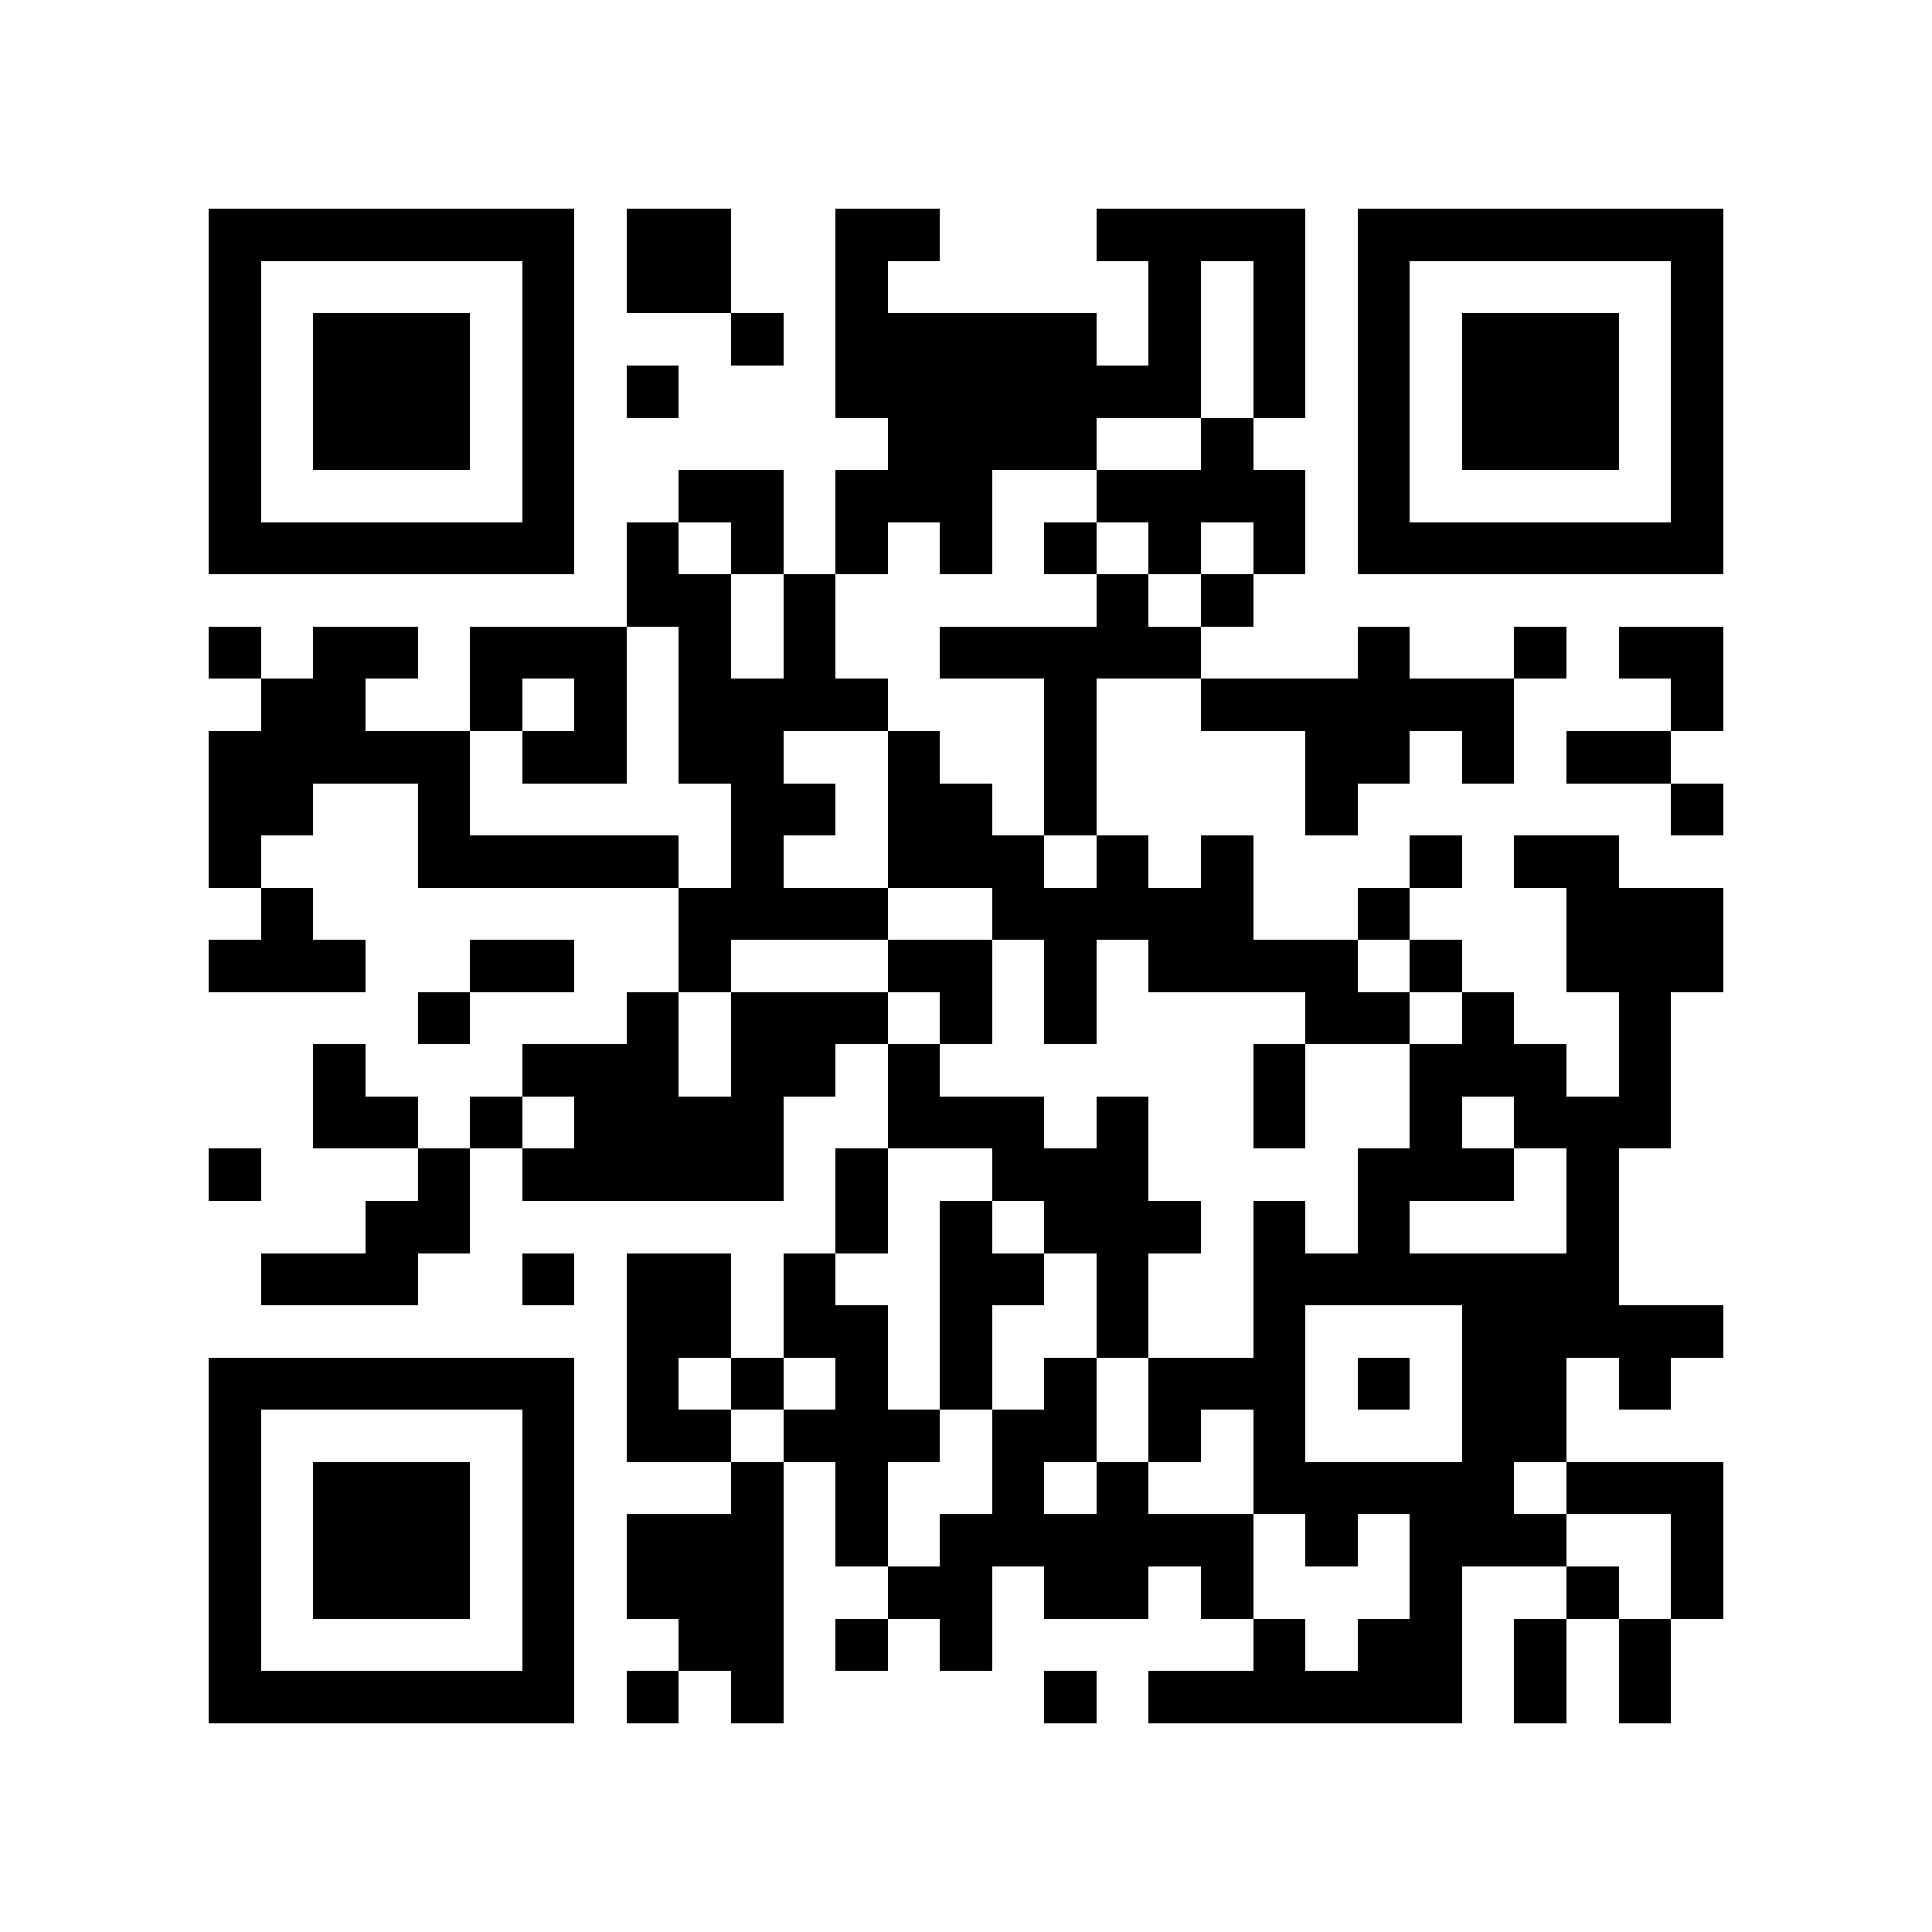
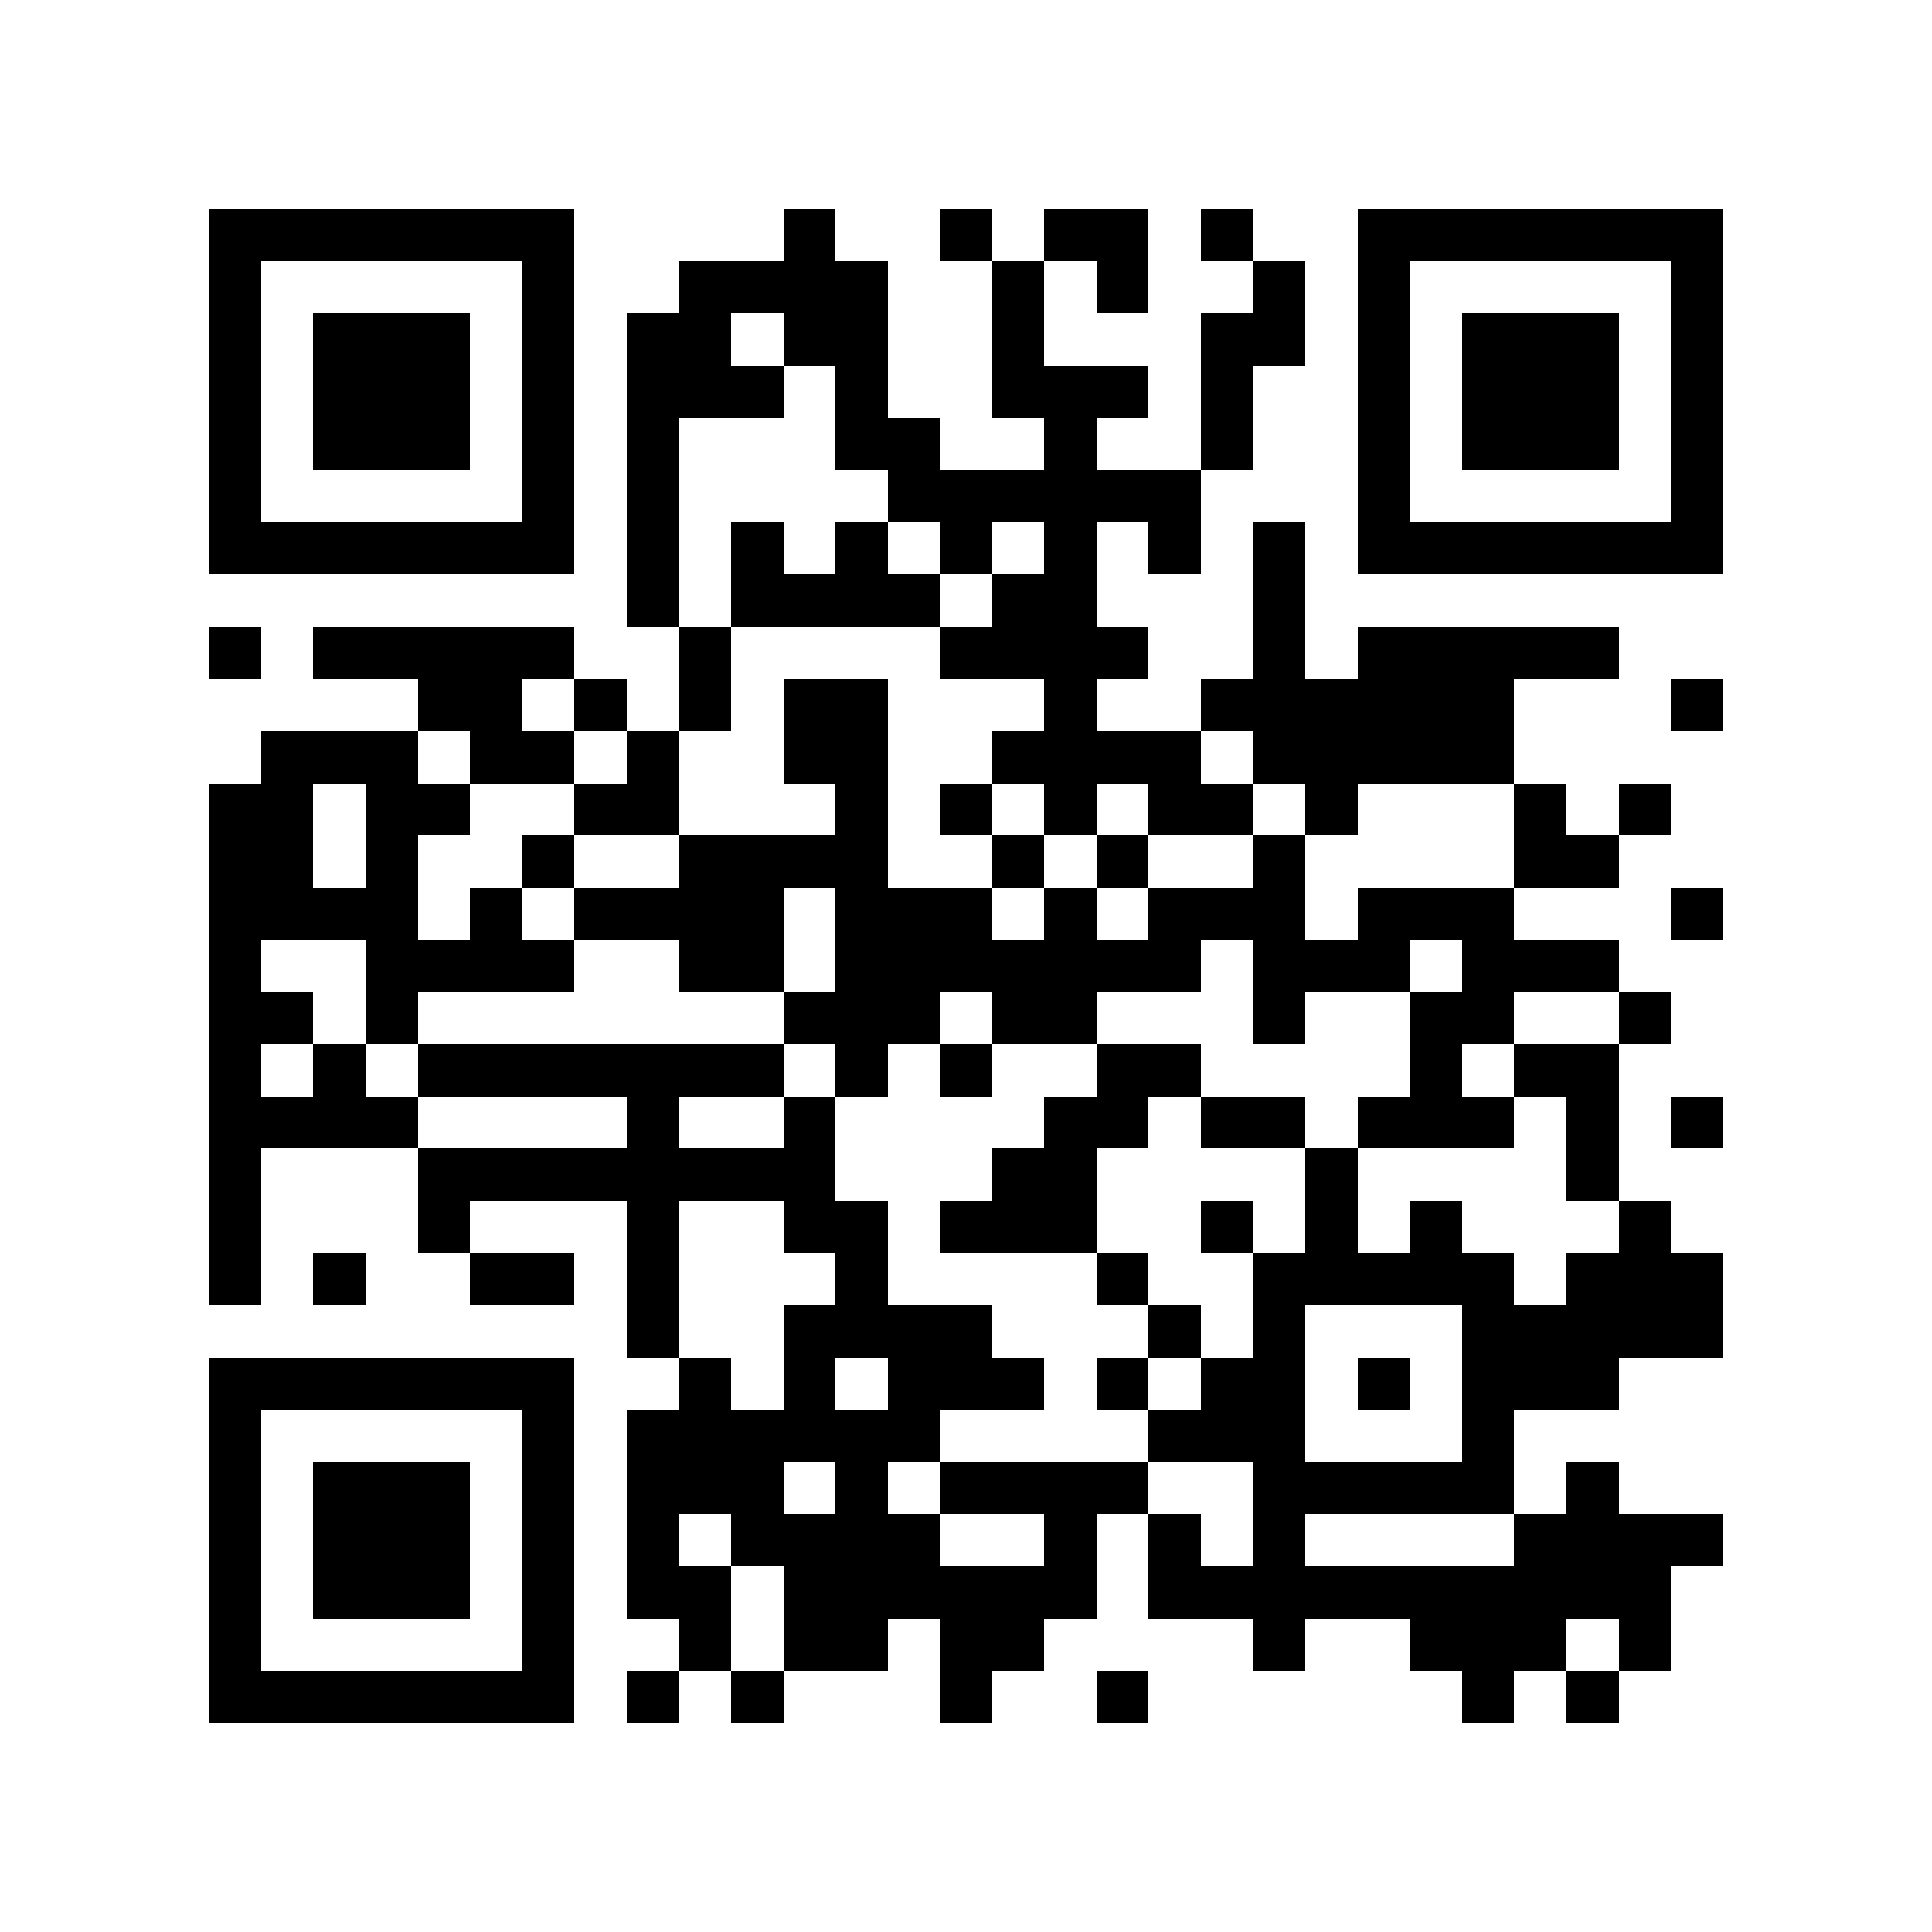
<svg xmlns="http://www.w3.org/2000/svg" viewBox="0 0 37 37" shape-rendering="crispEdges">
  <rect width="37" height="37" fill="#ffffff" />
-   <path d="M4 4h7v1h-7zM12 4h2v1h-2zM16 4h2v1h-2zM21 4h4v1h-4zM26 4h7v1h-7zM4 5h1v1h-1zM10 5h1v1h-1zM12 5h2v1h-2zM16 5h1v1h-1zM22 5h1v1h-1zM24 5h1v1h-1zM26 5h1v1h-1zM32 5h1v1h-1zM4 6h1v1h-1zM6 6h3v1h-3zM10 6h1v1h-1zM14 6h1v1h-1zM16 6h5v1h-5zM22 6h1v1h-1zM24 6h1v1h-1zM26 6h1v1h-1zM28 6h3v1h-3zM32 6h1v1h-1zM4 7h1v1h-1zM6 7h3v1h-3zM10 7h1v1h-1zM12 7h1v1h-1zM16 7h7v1h-7zM24 7h1v1h-1zM26 7h1v1h-1zM28 7h3v1h-3zM32 7h1v1h-1zM4 8h1v1h-1zM6 8h3v1h-3zM10 8h1v1h-1zM17 8h4v1h-4zM23 8h1v1h-1zM26 8h1v1h-1zM28 8h3v1h-3zM32 8h1v1h-1zM4 9h1v1h-1zM10 9h1v1h-1zM13 9h2v1h-2zM16 9h3v1h-3zM21 9h4v1h-4zM26 9h1v1h-1zM32 9h1v1h-1zM4 10h7v1h-7zM12 10h1v1h-1zM14 10h1v1h-1zM16 10h1v1h-1zM18 10h1v1h-1zM20 10h1v1h-1zM22 10h1v1h-1zM24 10h1v1h-1zM26 10h7v1h-7zM12 11h2v1h-2zM15 11h1v1h-1zM21 11h1v1h-1zM23 11h1v1h-1zM4 12h1v1h-1zM6 12h2v1h-2zM9 12h3v1h-3zM13 12h1v1h-1zM15 12h1v1h-1zM18 12h5v1h-5zM26 12h1v1h-1zM29 12h1v1h-1zM31 12h2v1h-2zM5 13h2v1h-2zM9 13h1v1h-1zM11 13h1v1h-1zM13 13h4v1h-4zM20 13h1v1h-1zM23 13h6v1h-6zM32 13h1v1h-1zM4 14h5v1h-5zM10 14h2v1h-2zM13 14h2v1h-2zM17 14h1v1h-1zM20 14h1v1h-1zM25 14h2v1h-2zM28 14h1v1h-1zM30 14h2v1h-2zM4 15h2v1h-2zM8 15h1v1h-1zM14 15h2v1h-2zM17 15h2v1h-2zM20 15h1v1h-1zM25 15h1v1h-1zM32 15h1v1h-1zM4 16h1v1h-1zM8 16h5v1h-5zM14 16h1v1h-1zM17 16h3v1h-3zM21 16h1v1h-1zM23 16h1v1h-1zM27 16h1v1h-1zM29 16h2v1h-2zM5 17h1v1h-1zM13 17h4v1h-4zM19 17h5v1h-5zM26 17h1v1h-1zM30 17h3v1h-3zM4 18h3v1h-3zM9 18h2v1h-2zM13 18h1v1h-1zM17 18h2v1h-2zM20 18h1v1h-1zM22 18h4v1h-4zM27 18h1v1h-1zM30 18h3v1h-3zM8 19h1v1h-1zM12 19h1v1h-1zM14 19h3v1h-3zM18 19h1v1h-1zM20 19h1v1h-1zM25 19h2v1h-2zM28 19h1v1h-1zM31 19h1v1h-1zM6 20h1v1h-1zM10 20h3v1h-3zM14 20h2v1h-2zM17 20h1v1h-1zM24 20h1v1h-1zM27 20h3v1h-3zM31 20h1v1h-1zM6 21h2v1h-2zM9 21h1v1h-1zM11 21h4v1h-4zM17 21h3v1h-3zM21 21h1v1h-1zM24 21h1v1h-1zM27 21h1v1h-1zM29 21h3v1h-3zM4 22h1v1h-1zM8 22h1v1h-1zM10 22h5v1h-5zM16 22h1v1h-1zM19 22h3v1h-3zM26 22h3v1h-3zM30 22h1v1h-1zM7 23h2v1h-2zM16 23h1v1h-1zM18 23h1v1h-1zM20 23h3v1h-3zM24 23h1v1h-1zM26 23h1v1h-1zM30 23h1v1h-1zM5 24h3v1h-3zM10 24h1v1h-1zM12 24h2v1h-2zM15 24h1v1h-1zM18 24h2v1h-2zM21 24h1v1h-1zM24 24h7v1h-7zM12 25h2v1h-2zM15 25h2v1h-2zM18 25h1v1h-1zM21 25h1v1h-1zM24 25h1v1h-1zM28 25h5v1h-5zM4 26h7v1h-7zM12 26h1v1h-1zM14 26h1v1h-1zM16 26h1v1h-1zM18 26h1v1h-1zM20 26h1v1h-1zM22 26h3v1h-3zM26 26h1v1h-1zM28 26h2v1h-2zM31 26h1v1h-1zM4 27h1v1h-1zM10 27h1v1h-1zM12 27h2v1h-2zM15 27h3v1h-3zM19 27h2v1h-2zM22 27h1v1h-1zM24 27h1v1h-1zM28 27h2v1h-2zM4 28h1v1h-1zM6 28h3v1h-3zM10 28h1v1h-1zM14 28h1v1h-1zM16 28h1v1h-1zM19 28h1v1h-1zM21 28h1v1h-1zM24 28h5v1h-5zM30 28h3v1h-3zM4 29h1v1h-1zM6 29h3v1h-3zM10 29h1v1h-1zM12 29h3v1h-3zM16 29h1v1h-1zM18 29h6v1h-6zM25 29h1v1h-1zM27 29h3v1h-3zM32 29h1v1h-1zM4 30h1v1h-1zM6 30h3v1h-3zM10 30h1v1h-1zM12 30h3v1h-3zM17 30h2v1h-2zM20 30h2v1h-2zM23 30h1v1h-1zM27 30h1v1h-1zM30 30h1v1h-1zM32 30h1v1h-1zM4 31h1v1h-1zM10 31h1v1h-1zM13 31h2v1h-2zM16 31h1v1h-1zM18 31h1v1h-1zM24 31h1v1h-1zM26 31h2v1h-2zM29 31h1v1h-1zM31 31h1v1h-1zM4 32h7v1h-7zM12 32h1v1h-1zM14 32h1v1h-1zM20 32h1v1h-1zM22 32h6v1h-6zM29 32h1v1h-1zM31 32h1v1h-1z" fill="#000000" />
+   <path d="M4 4h7v1h-7zM15 4h1v1h-1zM18 4h1v1h-1zM20 4h2v1h-2zM23 4h1v1h-1zM26 4h7v1h-7zM4 5h1v1h-1zM10 5h1v1h-1zM13 5h4v1h-4zM19 5h1v1h-1zM21 5h1v1h-1zM24 5h1v1h-1zM26 5h1v1h-1zM32 5h1v1h-1zM4 6h1v1h-1zM6 6h3v1h-3zM10 6h1v1h-1zM12 6h2v1h-2zM15 6h2v1h-2zM19 6h1v1h-1zM23 6h2v1h-2zM26 6h1v1h-1zM28 6h3v1h-3zM32 6h1v1h-1zM4 7h1v1h-1zM6 7h3v1h-3zM10 7h1v1h-1zM12 7h3v1h-3zM16 7h1v1h-1zM19 7h3v1h-3zM23 7h1v1h-1zM26 7h1v1h-1zM28 7h3v1h-3zM32 7h1v1h-1zM4 8h1v1h-1zM6 8h3v1h-3zM10 8h1v1h-1zM12 8h1v1h-1zM16 8h2v1h-2zM20 8h1v1h-1zM23 8h1v1h-1zM26 8h1v1h-1zM28 8h3v1h-3zM32 8h1v1h-1zM4 9h1v1h-1zM10 9h1v1h-1zM12 9h1v1h-1zM17 9h6v1h-6zM26 9h1v1h-1zM32 9h1v1h-1zM4 10h7v1h-7zM12 10h1v1h-1zM14 10h1v1h-1zM16 10h1v1h-1zM18 10h1v1h-1zM20 10h1v1h-1zM22 10h1v1h-1zM24 10h1v1h-1zM26 10h7v1h-7zM12 11h1v1h-1zM14 11h4v1h-4zM19 11h2v1h-2zM24 11h1v1h-1zM4 12h1v1h-1zM6 12h5v1h-5zM13 12h1v1h-1zM18 12h4v1h-4zM24 12h1v1h-1zM26 12h5v1h-5zM8 13h2v1h-2zM11 13h1v1h-1zM13 13h1v1h-1zM15 13h2v1h-2zM20 13h1v1h-1zM23 13h6v1h-6zM32 13h1v1h-1zM5 14h3v1h-3zM9 14h2v1h-2zM12 14h1v1h-1zM15 14h2v1h-2zM19 14h4v1h-4zM24 14h5v1h-5zM4 15h2v1h-2zM7 15h2v1h-2zM11 15h2v1h-2zM16 15h1v1h-1zM18 15h1v1h-1zM20 15h1v1h-1zM22 15h2v1h-2zM25 15h1v1h-1zM29 15h1v1h-1zM31 15h1v1h-1zM4 16h2v1h-2zM7 16h1v1h-1zM10 16h1v1h-1zM13 16h4v1h-4zM19 16h1v1h-1zM21 16h1v1h-1zM24 16h1v1h-1zM29 16h2v1h-2zM4 17h4v1h-4zM9 17h1v1h-1zM11 17h4v1h-4zM16 17h3v1h-3zM20 17h1v1h-1zM22 17h3v1h-3zM26 17h3v1h-3zM32 17h1v1h-1zM4 18h1v1h-1zM7 18h4v1h-4zM13 18h2v1h-2zM16 18h7v1h-7zM24 18h3v1h-3zM28 18h3v1h-3zM4 19h2v1h-2zM7 19h1v1h-1zM15 19h3v1h-3zM19 19h2v1h-2zM24 19h1v1h-1zM27 19h2v1h-2zM31 19h1v1h-1zM4 20h1v1h-1zM6 20h1v1h-1zM8 20h7v1h-7zM16 20h1v1h-1zM18 20h1v1h-1zM21 20h2v1h-2zM27 20h1v1h-1zM29 20h2v1h-2zM4 21h4v1h-4zM12 21h1v1h-1zM15 21h1v1h-1zM20 21h2v1h-2zM23 21h2v1h-2zM26 21h3v1h-3zM30 21h1v1h-1zM32 21h1v1h-1zM4 22h1v1h-1zM8 22h8v1h-8zM19 22h2v1h-2zM25 22h1v1h-1zM30 22h1v1h-1zM4 23h1v1h-1zM8 23h1v1h-1zM12 23h1v1h-1zM15 23h2v1h-2zM18 23h3v1h-3zM23 23h1v1h-1zM25 23h1v1h-1zM27 23h1v1h-1zM31 23h1v1h-1zM4 24h1v1h-1zM6 24h1v1h-1zM9 24h2v1h-2zM12 24h1v1h-1zM16 24h1v1h-1zM21 24h1v1h-1zM24 24h5v1h-5zM30 24h3v1h-3zM12 25h1v1h-1zM15 25h4v1h-4zM22 25h1v1h-1zM24 25h1v1h-1zM28 25h5v1h-5zM4 26h7v1h-7zM13 26h1v1h-1zM15 26h1v1h-1zM17 26h3v1h-3zM21 26h1v1h-1zM23 26h2v1h-2zM26 26h1v1h-1zM28 26h3v1h-3zM4 27h1v1h-1zM10 27h1v1h-1zM12 27h6v1h-6zM22 27h3v1h-3zM28 27h1v1h-1zM4 28h1v1h-1zM6 28h3v1h-3zM10 28h1v1h-1zM12 28h3v1h-3zM16 28h1v1h-1zM18 28h4v1h-4zM24 28h5v1h-5zM30 28h1v1h-1zM4 29h1v1h-1zM6 29h3v1h-3zM10 29h1v1h-1zM12 29h1v1h-1zM14 29h4v1h-4zM20 29h1v1h-1zM22 29h1v1h-1zM24 29h1v1h-1zM29 29h4v1h-4zM4 30h1v1h-1zM6 30h3v1h-3zM10 30h1v1h-1zM12 30h2v1h-2zM15 30h6v1h-6zM22 30h10v1h-10zM4 31h1v1h-1zM10 31h1v1h-1zM13 31h1v1h-1zM15 31h2v1h-2zM18 31h2v1h-2zM24 31h1v1h-1zM27 31h3v1h-3zM31 31h1v1h-1zM4 32h7v1h-7zM12 32h1v1h-1zM14 32h1v1h-1zM18 32h1v1h-1zM21 32h1v1h-1zM28 32h1v1h-1zM30 32h1v1h-1z" fill="#000000" />
</svg>
